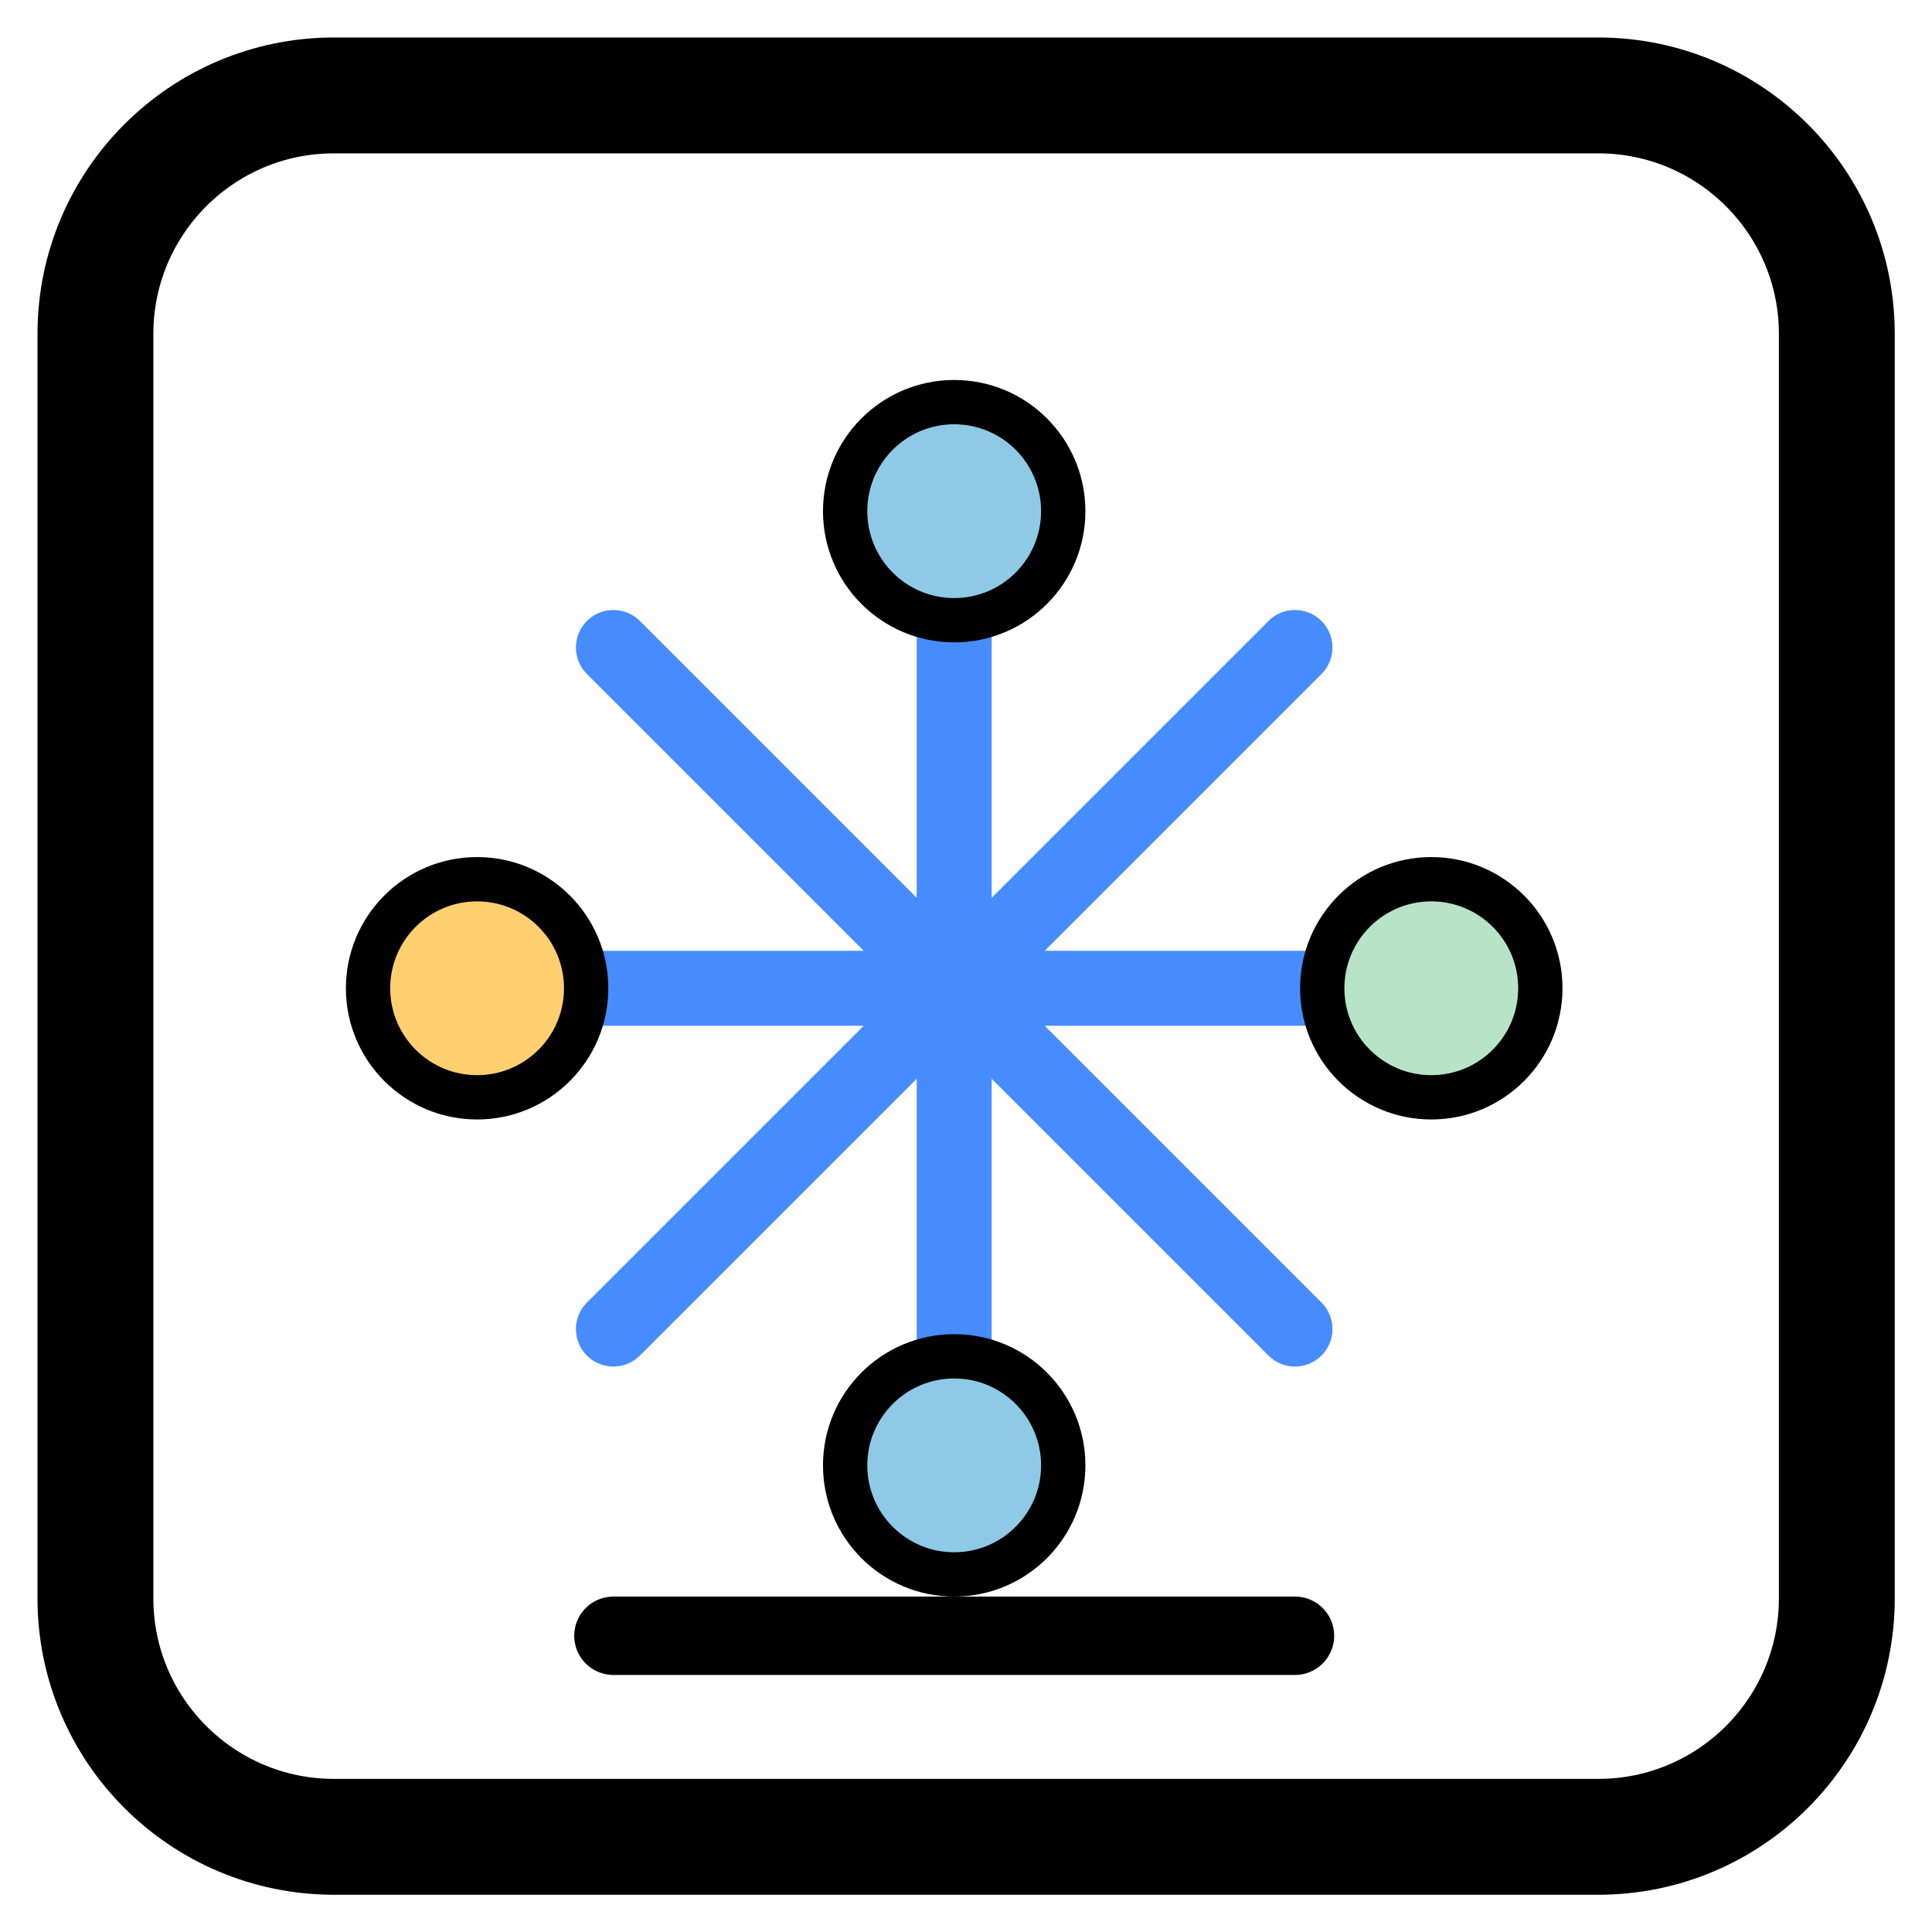
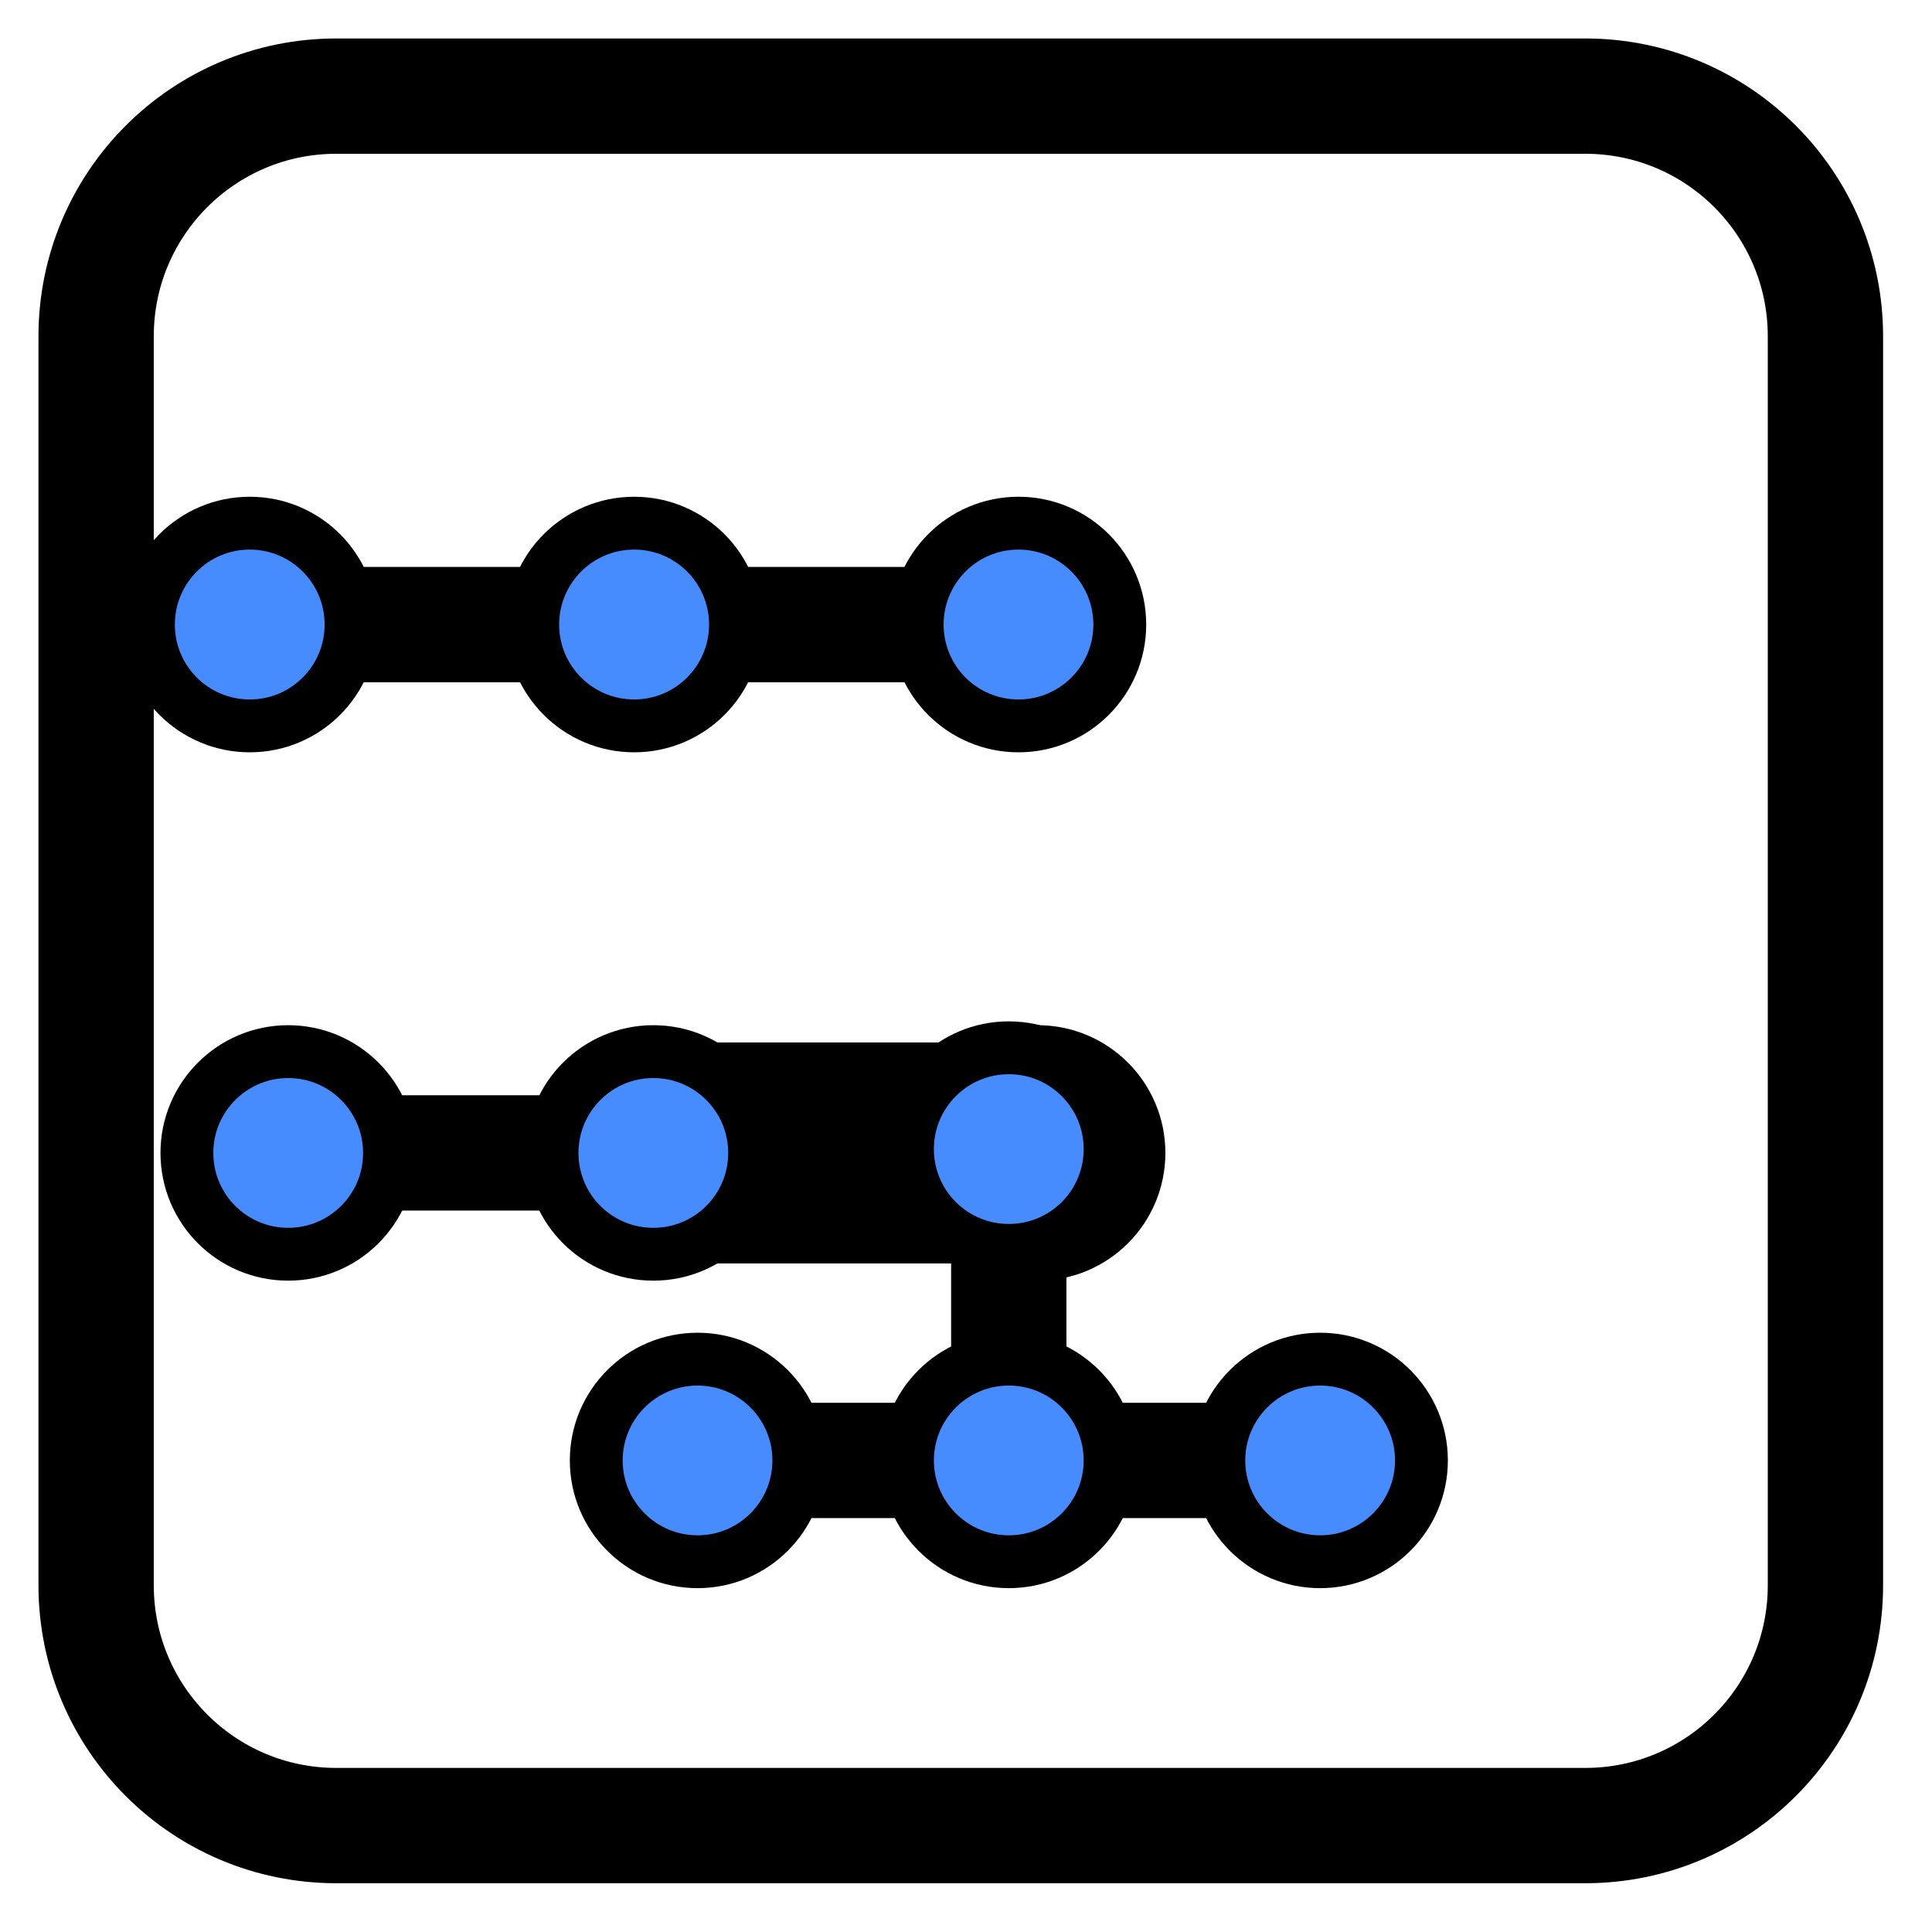
<svg xmlns="http://www.w3.org/2000/svg" width="56.693" height="56.693" viewBox="0 0 56.693 56.693">
-   <rect x="2.8" y="2.8" width="51.1" height="51.1" rx="7" fill="none" stroke="#000" stroke-width="3.4" />
-   <path d="M14 29h28M28 15v28M18 19l20 20M38 19L18 39" stroke="#468cff" stroke-width="2.2" stroke-linecap="round" />
-   <circle cx="14" cy="29" r="3.2" fill="#ffcf70" stroke="#000" stroke-width="1.3" />
-   <circle cx="28" cy="15" r="3.2" fill="#8ecae6" stroke="#000" stroke-width="1.3" />
-   <circle cx="42" cy="29" r="3.2" fill="#b7e4c7" stroke="#000" stroke-width="1.3" />
-   <circle cx="28" cy="43" r="3.2" fill="#8ecae6" stroke="#000" stroke-width="1.3" />
-   <path d="M18 48h20" stroke="#000" stroke-width="2.3" stroke-linecap="round" />
+   <path fill="none" stroke-width="3.402" stroke-linecap="round" stroke-linejoin="round" stroke="rgb(0%, 0%, 0%)" stroke-opacity="1" stroke-miterlimit="10" d="M -25.51 -18.424 L -25.51 18.426 C -25.51 22.338 -22.341 25.511 -18.425 25.511 L 18.425 25.511 C 22.341 25.511 25.51 22.338 25.51 18.426 L 25.51 -18.424 C 25.51 -22.34 22.341 -25.513 18.425 -25.513 L -18.425 -25.513 C -22.341 -25.513 -25.51 -22.34 -25.51 -18.424 Z M -25.51 -18.424 " transform="matrix(0.994614, 0, 0, -0.994614, 28.19333, 28.19432)" />
+   <path fill="none" stroke-width="3.402" stroke-linecap="round" stroke-linejoin="round" stroke="rgb(0%, 0%, 0%)" stroke-opacity="1" stroke-miterlimit="10" d="M -20.978 9.92 L 1.703 9.92 " transform="matrix(0.994614, 0, 0, -0.994614, 28.19333, 28.19432)" />
+   <path fill-rule="nonzero" fill="rgb(27.451%, 54.903%, 100%)" fill-opacity="1" stroke-width="1.559" stroke-linecap="round" stroke-linejoin="round" stroke="rgb(0%, 0%, 0%)" stroke-opacity="1" stroke-miterlimit="10" d="M -17.989 9.92 C -17.989 11.573 -19.325 12.912 -20.978 12.912 C -22.628 12.912 -23.967 11.573 -23.967 9.92 C -23.967 8.27 -22.628 6.931 -20.978 6.931 C -19.325 6.931 -17.989 8.27 -17.989 9.92 Z M -17.989 9.92 " transform="matrix(0.994614, 0, 0, -0.994614, 28.19333, 28.19432)" />
+   <path fill-rule="nonzero" fill="rgb(27.451%, 54.903%, 100%)" fill-opacity="1" stroke-width="1.559" stroke-linecap="round" stroke-linejoin="round" stroke="rgb(0%, 0%, 0%)" stroke-opacity="1" stroke-miterlimit="10" d="M -6.647 9.92 C -6.647 11.573 -7.986 12.912 -9.636 12.912 C -11.289 12.912 -12.629 11.573 -12.629 9.92 C -12.629 8.27 -11.289 6.931 -9.636 6.931 C -7.986 6.931 -6.647 8.27 -6.647 9.92 Z M -6.647 9.92 " transform="matrix(0.994614, 0, 0, -0.994614, 28.19333, 28.19432)" />
+   <path fill-rule="nonzero" fill="rgb(27.451%, 54.903%, 100%)" fill-opacity="1" stroke-width="1.559" stroke-linecap="round" stroke-linejoin="round" stroke="rgb(0%, 0%, 0%)" stroke-opacity="1" stroke-miterlimit="10" d="M 4.691 9.92 C 4.691 11.573 3.352 12.912 1.703 12.912 C 0.049 12.912 -1.286 11.573 -1.286 9.92 C -1.286 8.27 0.049 6.931 1.703 6.931 C 3.352 6.931 4.691 8.27 4.691 9.92 Z M 4.691 9.92 " transform="matrix(0.994614, 0, 0, -0.994614, 28.19333, 28.19432)" />
+   <path fill="none" stroke-width="3.402" stroke-linecap="round" stroke-linejoin="round" stroke="rgb(0%, 0%, 0%)" stroke-opacity="1" stroke-miterlimit="10" d="M -19.843 -5.668 L -9.07 -5.668 " transform="matrix(0.994614, 0, 0, -0.994614, 28.19333, 28.19432)" />
+   <path fill="none" stroke-width="3.402" stroke-linecap="round" stroke-linejoin="round" stroke="rgb(0%, 0%, 0%)" stroke-opacity="1" stroke-miterlimit="10" d="M -9.07 -4.109 L 2.268 -4.109 " transform="matrix(0.994614, 0, 0, -0.994614, 28.19333, 28.19432)" />
+   <path fill="none" stroke-width="3.402" stroke-linecap="round" stroke-linejoin="round" stroke="rgb(0%, 0%, 0%)" stroke-opacity="1" stroke-miterlimit="10" d="M -9.07 -7.227 L 2.268 -7.227 " transform="matrix(0.994614, 0, 0, -0.994614, 28.19333, 28.19432)" />
+   <path fill-rule="nonzero" fill="rgb(27.451%, 54.903%, 100%)" fill-opacity="1" stroke-width="1.559" stroke-linecap="round" stroke-linejoin="round" stroke="rgb(0%, 0%, 0%)" stroke-opacity="1" stroke-miterlimit="10" d="M -16.854 -5.668 C -16.854 -4.019 -18.194 -2.679 -19.843 -2.679 C -21.493 -2.679 -22.832 -4.019 -22.832 -5.668 C -22.832 -7.322 -21.493 -8.657 -19.843 -8.657 C -18.194 -8.657 -16.854 -7.322 -16.854 -5.668 Z M -16.854 -5.668 " transform="matrix(0.994614, 0, 0, -0.994614, 28.19333, 28.19432)" />
+   <path fill-rule="nonzero" fill="rgb(27.451%, 54.903%, 100%)" fill-opacity="1" stroke-width="1.559" stroke-linecap="round" stroke-linejoin="round" stroke="rgb(0%, 0%, 0%)" stroke-opacity="1" stroke-miterlimit="10" d="M -6.082 -5.668 C -6.082 -4.019 -7.421 -2.679 -9.07 -2.679 C -10.724 -2.679 -12.059 -4.019 -12.059 -5.668 C -12.059 -7.322 -10.724 -8.657 -9.07 -8.657 C -7.421 -8.657 -6.082 -7.322 -6.082 -5.668 Z M -6.082 -5.668 " transform="matrix(0.994614, 0, 0, -0.994614, 28.19333, 28.19432)" />
+   <path fill-rule="nonzero" fill="rgb(27.451%, 54.903%, 100%)" fill-opacity="1" stroke-width="1.559" stroke-linecap="round" stroke-linejoin="round" stroke="rgb(0%, 0%, 0%)" stroke-opacity="1" stroke-miterlimit="10" d="M 5.257 -5.668 C 5.257 -4.019 3.918 -2.679 2.268 -2.679 C 0.619 -2.679 -0.721 -4.019 -0.721 -5.668 C -0.721 -7.322 0.619 -8.657 2.268 -8.657 C 3.918 -8.657 5.257 -7.322 5.257 -5.668 Z M 5.257 -5.668 " transform="matrix(0.994614, 0, 0, -0.994614, 28.19333, 28.19432)" />
+   <path fill="none" stroke-width="3.402" stroke-linecap="round" stroke-linejoin="round" stroke="rgb(0%, 0%, 0%)" stroke-opacity="1" stroke-miterlimit="10" d="M -7.766 -14.741 L 10.602 -14.741 " transform="matrix(0.994614, 0, 0, -0.994614, 28.19333, 28.19432)" />
+   <path fill="none" stroke-width="3.402" stroke-linecap="round" stroke-linejoin="round" stroke="rgb(0%, 0%, 0%)" stroke-opacity="1" stroke-miterlimit="10" d="M 1.416 -14.741 L 1.416 -5.554 " transform="matrix(0.994614, 0, 0, -0.994614, 28.19333, 28.19432)" />
+   <path fill-rule="nonzero" fill="rgb(27.451%, 54.903%, 100%)" fill-opacity="1" stroke-width="1.559" stroke-linecap="round" stroke-linejoin="round" stroke="rgb(0%, 0%, 0%)" stroke-opacity="1" stroke-miterlimit="10" d="M -4.778 -14.741 C -4.778 -13.091 -6.117 -11.752 -7.766 -11.752 C -9.416 -11.752 -10.755 -13.091 -10.755 -14.741 C -10.755 -16.39 -9.416 -17.729 -7.766 -17.729 C -6.117 -17.729 -4.778 -16.39 -4.778 -14.741 Z M -4.778 -14.741 " transform="matrix(0.994614, 0, 0, -0.994614, 28.19333, 28.19432)" />
+   <path fill-rule="nonzero" fill="rgb(27.451%, 54.903%, 100%)" fill-opacity="1" stroke-width="1.559" stroke-linecap="round" stroke-linejoin="round" stroke="rgb(0%, 0%, 0%)" stroke-opacity="1" stroke-miterlimit="10" d="M 13.591 -14.741 C 13.591 -13.091 12.252 -11.752 10.602 -11.752 C 8.953 -11.752 7.613 -13.091 7.613 -14.741 C 7.613 -16.39 8.953 -17.729 10.602 -17.729 C 12.252 -17.729 13.591 -16.39 13.591 -14.741 Z M 13.591 -14.741 " transform="matrix(0.994614, 0, 0, -0.994614, 28.19333, 28.19432)" />
+   <path fill-rule="nonzero" fill="rgb(27.451%, 54.903%, 100%)" fill-opacity="1" stroke-width="1.559" stroke-linecap="round" stroke-linejoin="round" stroke="rgb(0%, 0%, 0%)" stroke-opacity="1" stroke-miterlimit="10" d="M 4.405 -14.741 C 4.405 -13.091 3.069 -11.752 1.416 -11.752 C -0.234 -11.752 -1.573 -13.091 -1.573 -14.741 C -1.573 -16.39 -0.234 -17.729 1.416 -17.729 C 3.069 -17.729 4.405 -16.39 4.405 -14.741 Z M 4.405 -14.741 " transform="matrix(0.994614, 0, 0, -0.994614, 28.19333, 28.19432)" />
+   <path fill-rule="nonzero" fill="rgb(27.451%, 54.903%, 100%)" fill-opacity="1" stroke-width="1.559" stroke-linecap="round" stroke-linejoin="round" stroke="rgb(0%, 0%, 0%)" stroke-opacity="1" stroke-miterlimit="10" d="M 4.405 -5.554 C 4.405 -3.905 3.069 -2.566 1.416 -2.566 C -0.234 -2.566 -1.573 -3.905 -1.573 -5.554 C -1.573 -7.208 -0.234 -8.543 1.416 -8.543 C 3.069 -8.543 4.405 -7.208 4.405 -5.554 Z M 4.405 -5.554 " transform="matrix(0.994614, 0, 0, -0.994614, 28.19333, 28.19432)" />
</svg>
